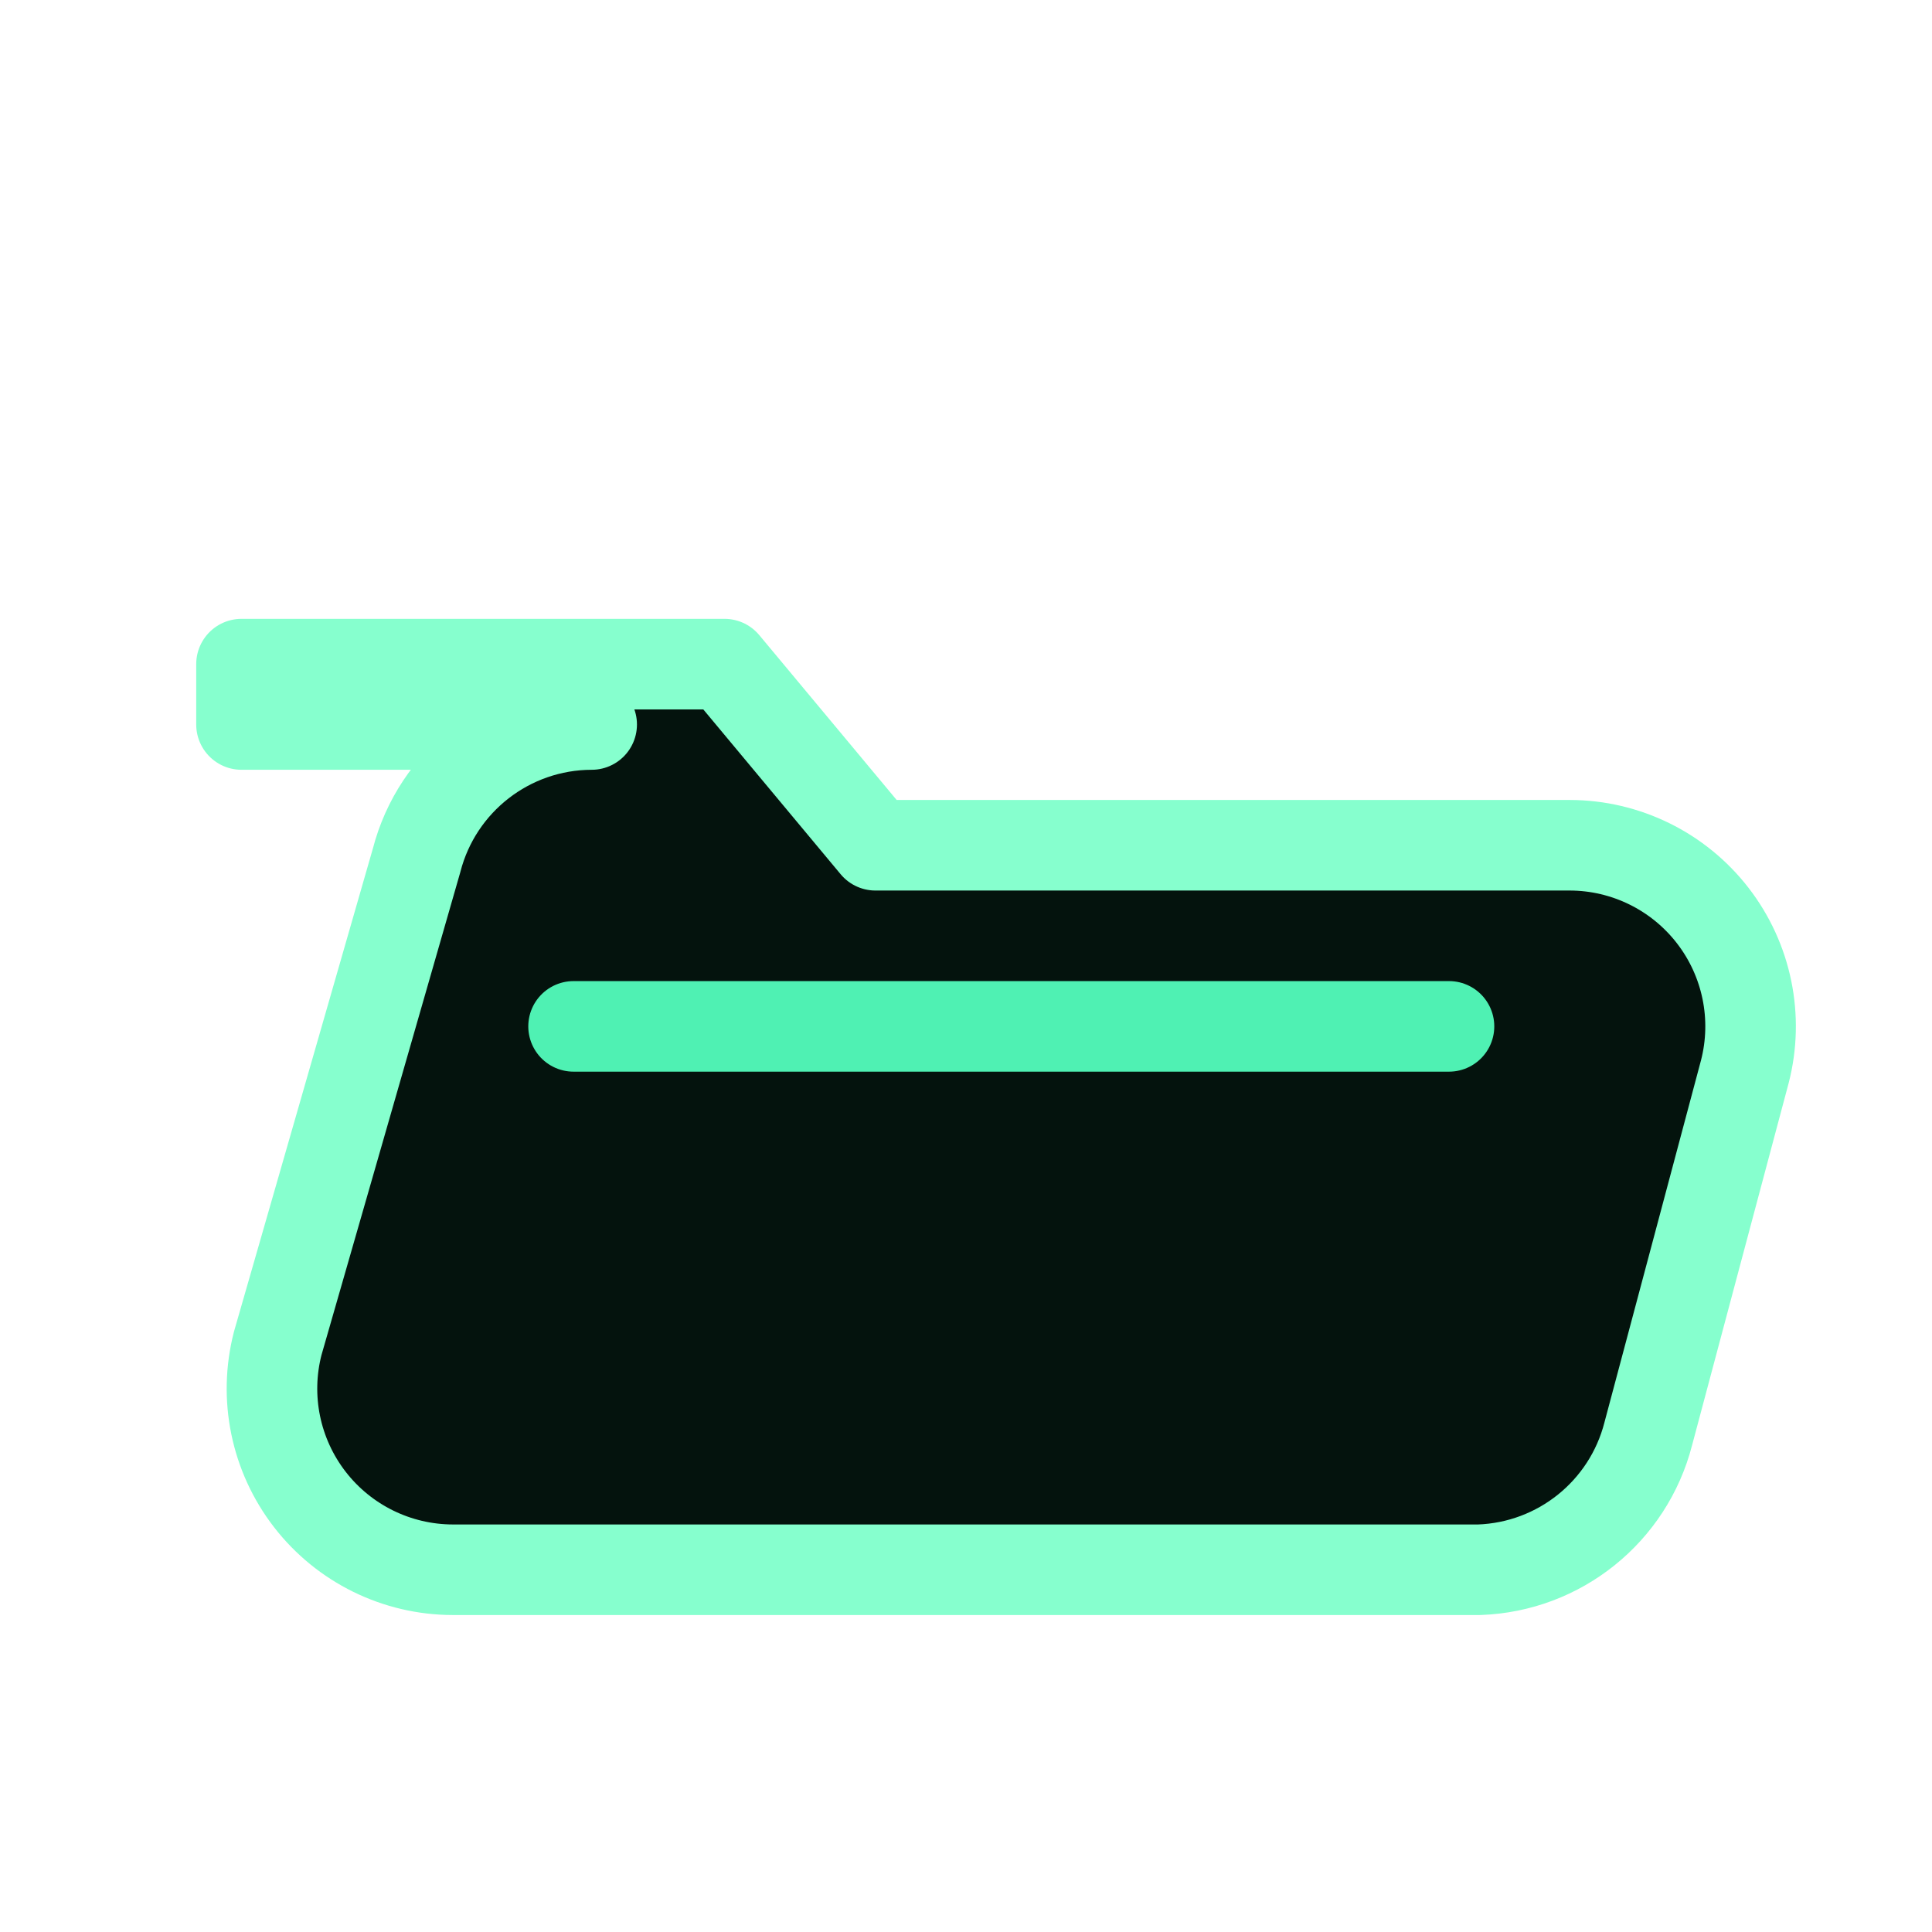
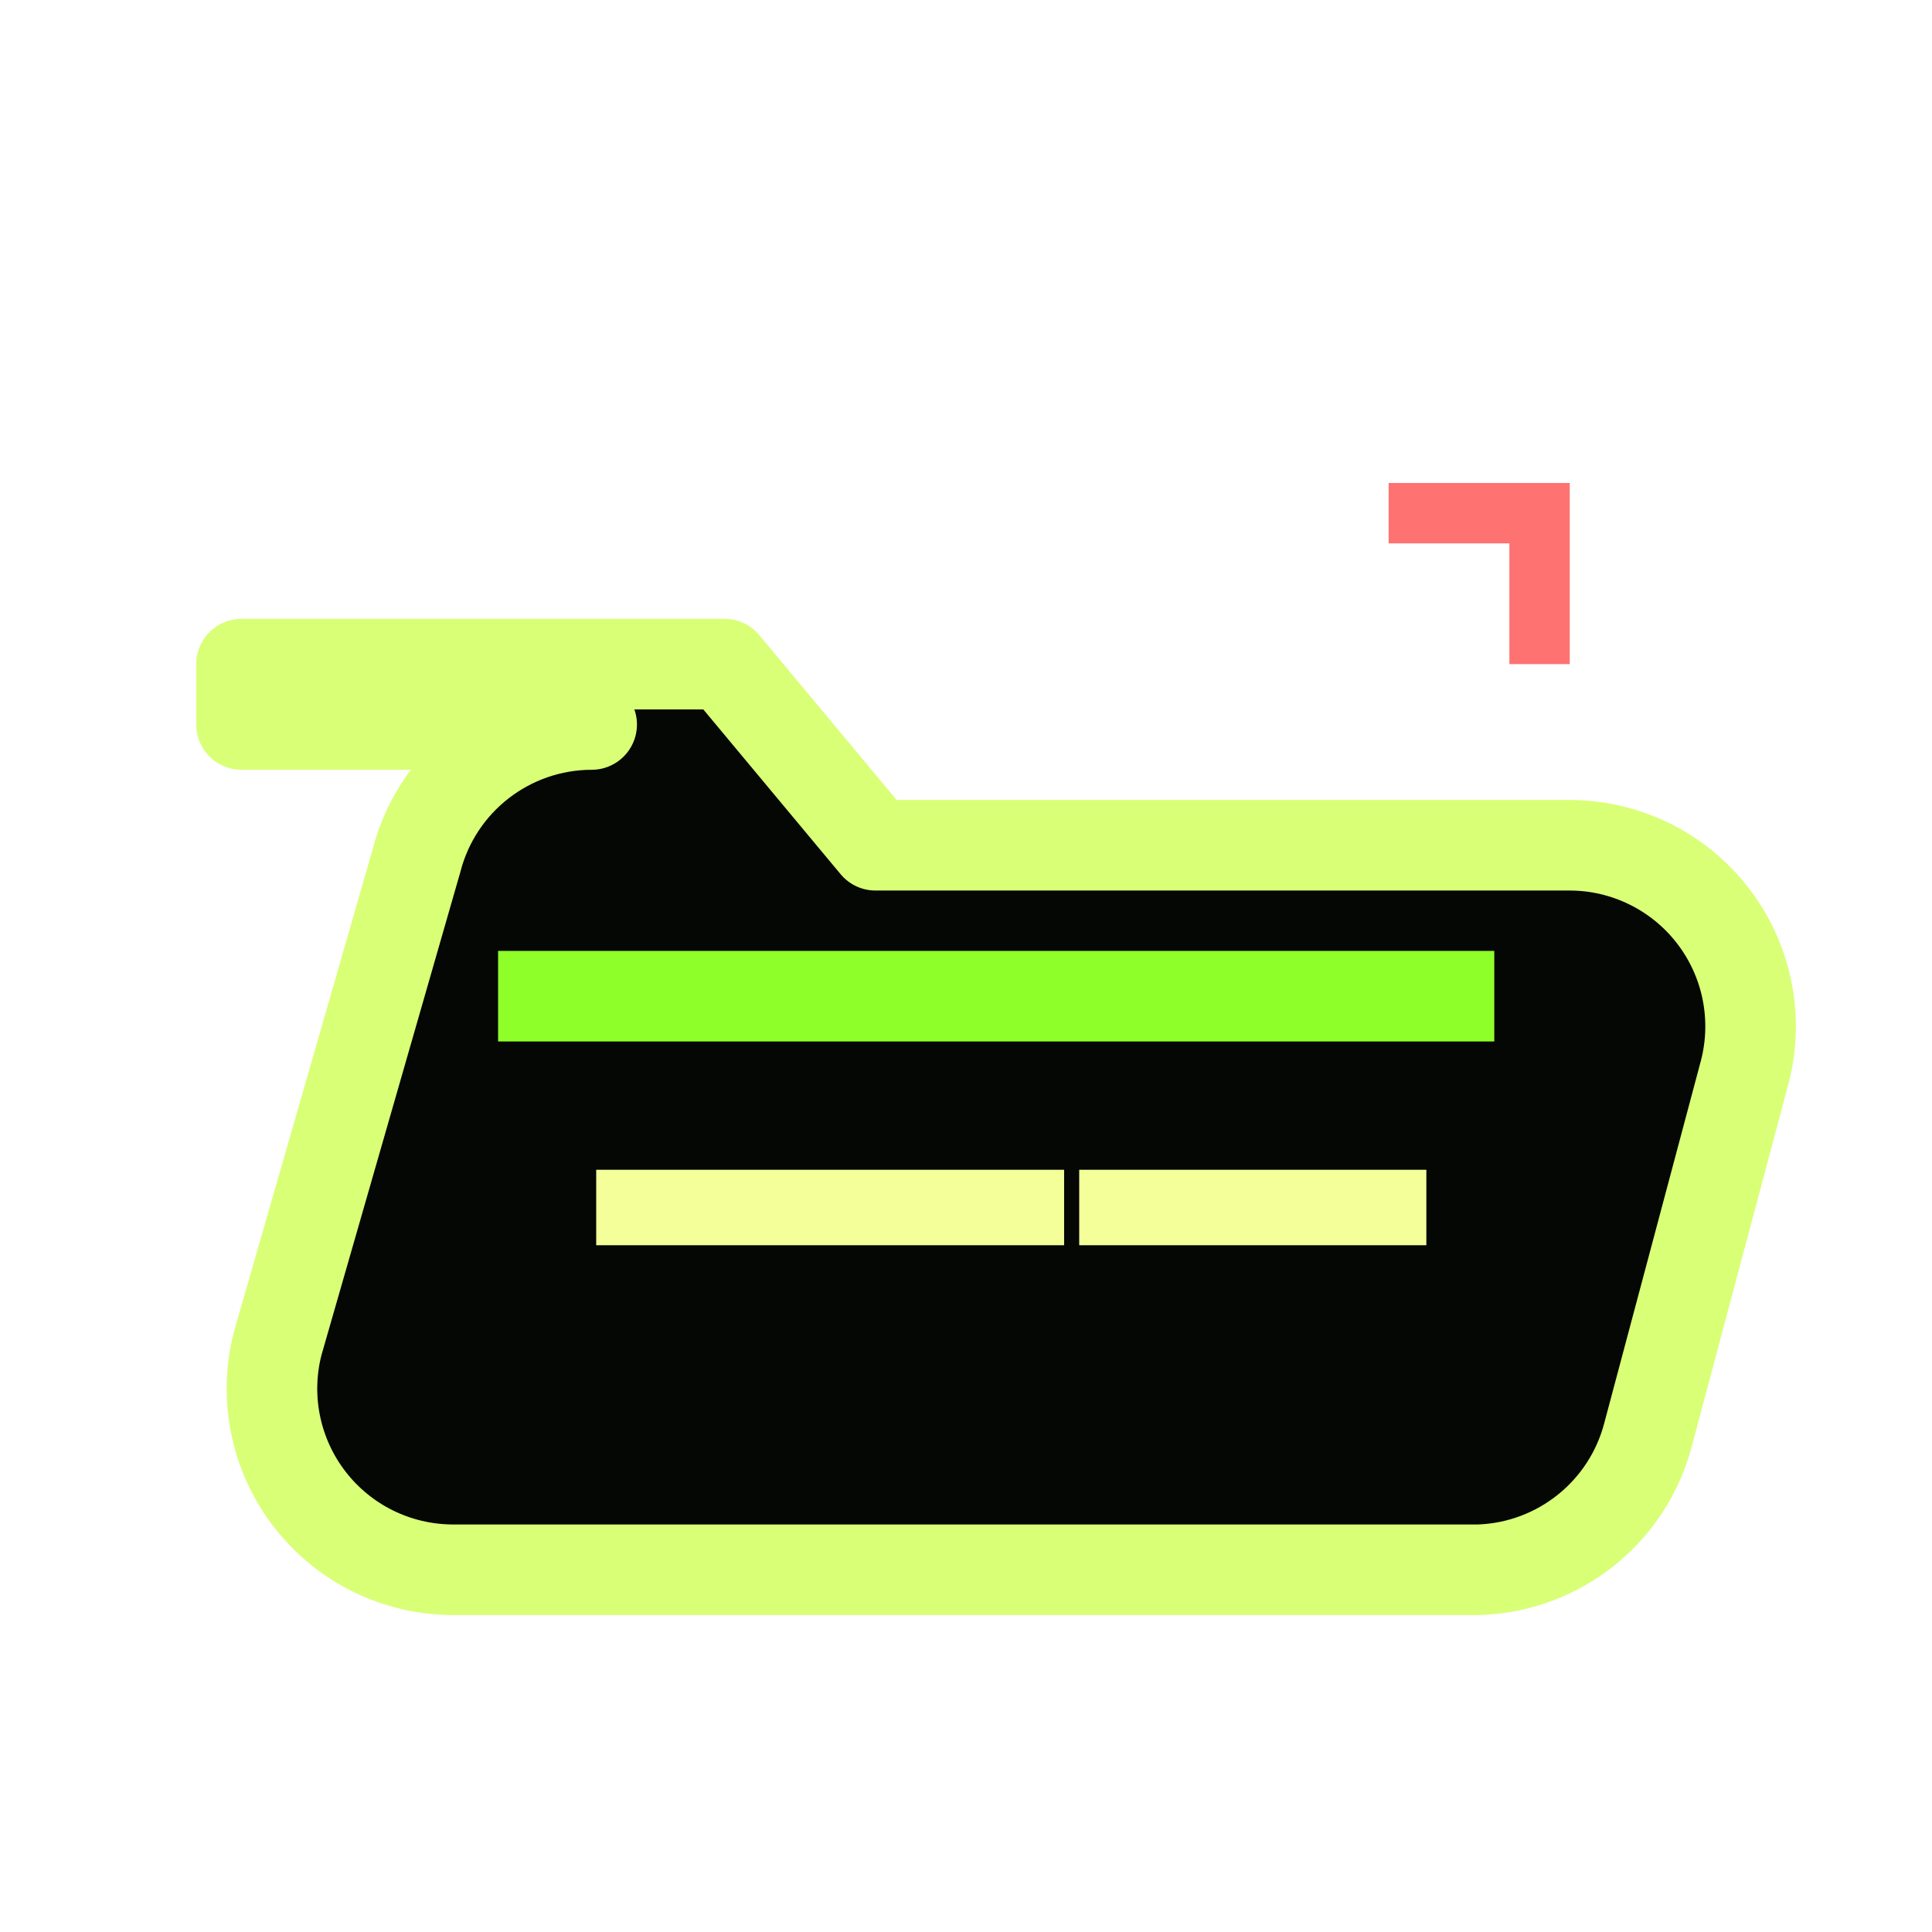
<svg xmlns="http://www.w3.org/2000/svg" viewBox="0 0 64 64">
-   <path d="M8 22h16l5 6h23a6 6 0 0 1 5.8 7.5l-3.2 12A6 6 0 0 1 49 52H15a6 6 0 0 1-5.8-7.5l4.6-16A6 6 0 0 1 19.6 24H8Z" fill="#04130D" stroke="#86FFCE" stroke-width="3" stroke-linejoin="round" />
-   <path d="M19 34h29" stroke="#4FF1B3" stroke-width="3" stroke-linecap="round" />
+   <path d="M8 22h16l5 6h23a6 6 0 0 1 5.8 7.5l-3.2 12A6 6 0 0 1 49 52H15a6 6 0 0 1-5.8-7.5l4.6-16A6 6 0 0 1 19.6 24H8Z" fill="#040703" stroke="#D9FF77" stroke-width="3" stroke-linejoin="round" />
+   <path d="M18 33h30" stroke="#8FFF2A" stroke-width="3" stroke-linecap="square" />
+   <path d="M21 40h13M37 40h9" stroke="#F4FF9A" stroke-width="2.5" stroke-linecap="square" />
+   <path d="M47 17h4v4" fill="none" stroke="#FF7272" stroke-width="2" stroke-linecap="square" />
</svg>
